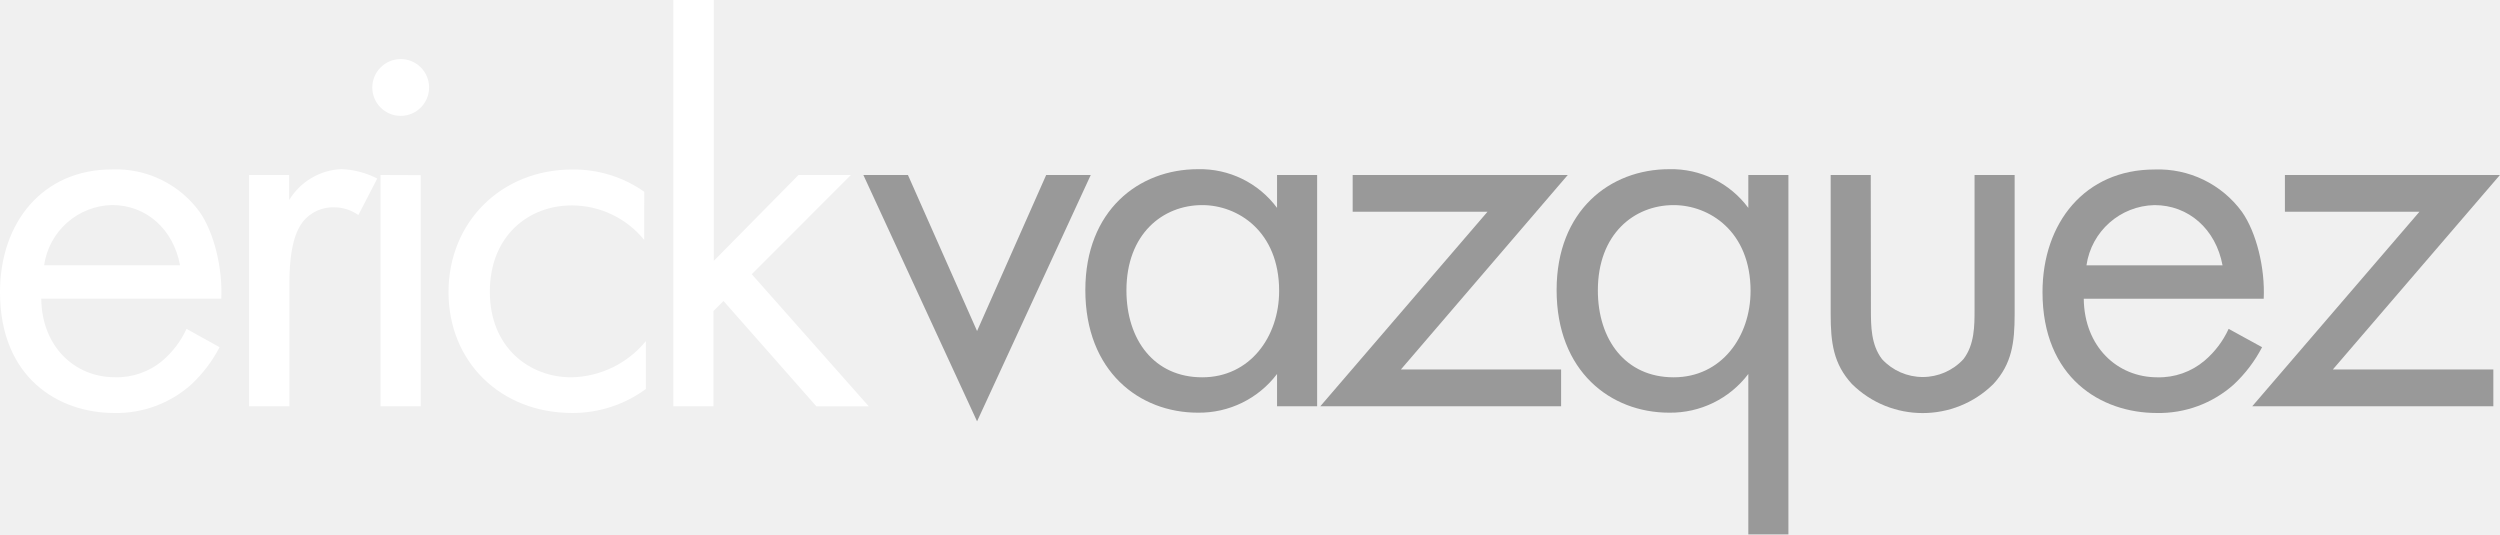
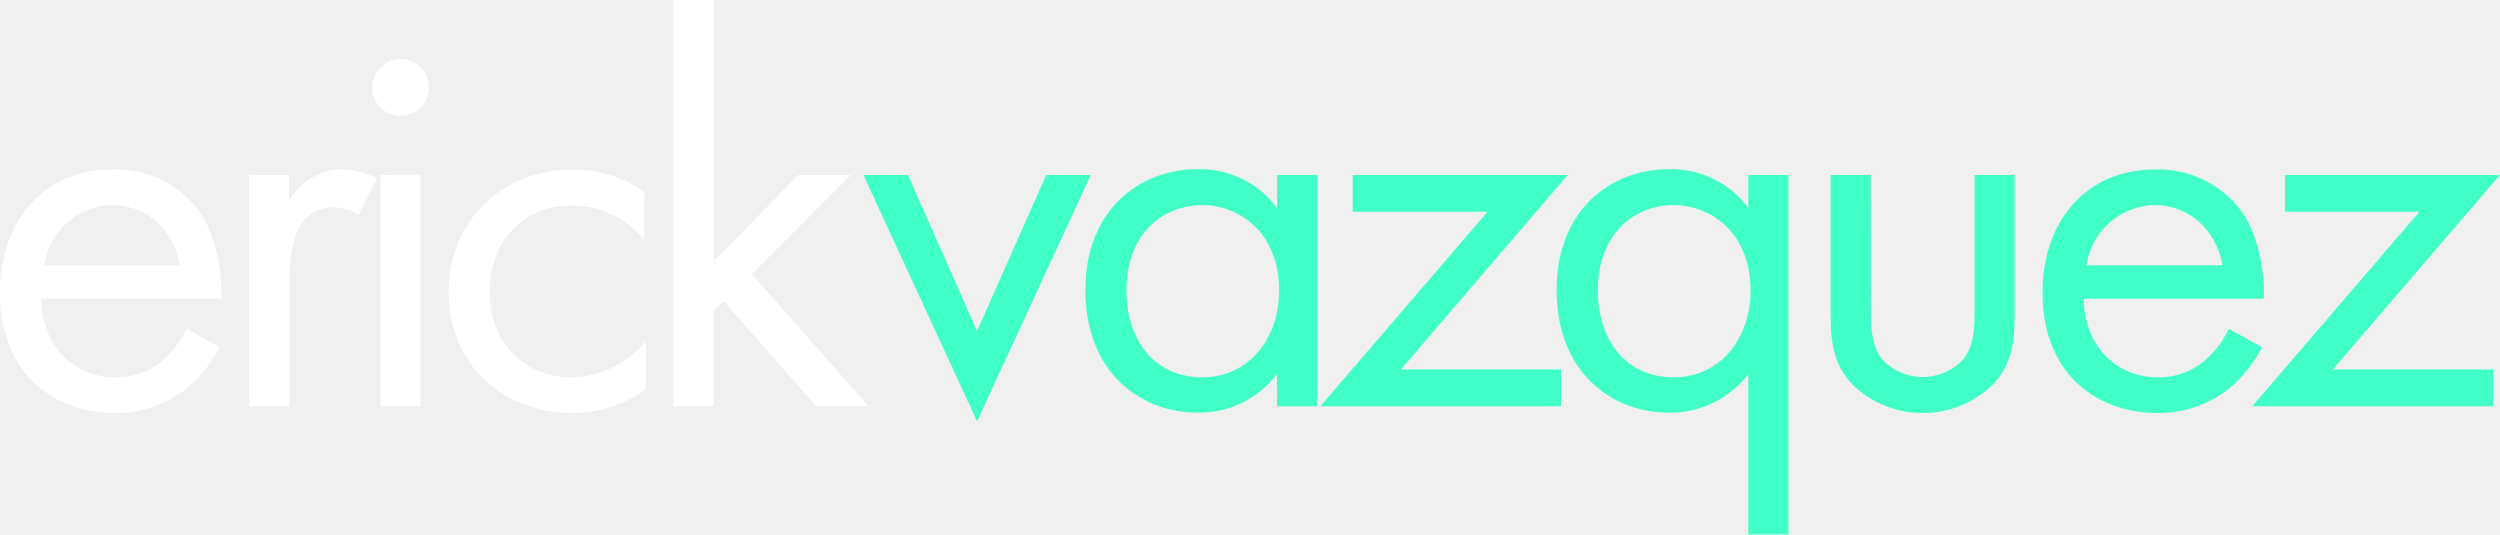
<svg xmlns="http://www.w3.org/2000/svg" viewBox="0 0 323.01 69.05">
  <defs>
-     <style>.cls-1{fill:#999;}.cls-2{fill:#fff;}</style>
+     <style>.cls-1{fill:#40ffc8;}.cls-2{fill:#fff;}</style>
  </defs>
  <g id="Layer_2" data-name="Layer 2">
    <g id="outlines">
      <path class="cls-1" d="M117.31,22.61l8.93,20.16,8.93-20.16h5.76L126.24,54.44,111.55,22.61Z" />
      <path class="cls-1" d="M165,22.61h5.18V52.49H165V48.32a12.61,12.61,0,0,1-10.23,5c-7.56,0-14.54-5.33-14.54-15.84,0-10.3,6.91-15.62,14.54-15.62a12.36,12.36,0,0,1,10.23,5ZM145.54,37.52c0,6.41,3.6,11.23,9.79,11.23s9.94-5.26,9.94-11.16c0-7.7-5.33-11.09-9.94-11.09C150.22,26.5,145.54,30.24,145.54,37.52Z" />
      <path class="cls-1" d="M181,47.74H201.7v4.75H170.59l21.6-25.13H174.77V22.61h27.79Z" />
      <path class="cls-1" d="M225.89,22.61h5.18V69.05h-5.18V48.32a12.6,12.6,0,0,1-10.23,5c-7.56,0-14.54-5.33-14.54-15.84,0-10.3,6.91-15.62,14.54-15.62a12.36,12.36,0,0,1,10.23,5ZM206.45,37.52c0,6.41,3.6,11.23,9.79,11.23s9.94-5.26,9.94-11.16c0-7.7-5.33-11.09-9.94-11.09C211.13,26.5,206.45,30.24,206.45,37.52Z" />
      <path class="cls-1" d="M241.73,40c0,2.09,0,4.54,1.44,6.41a7.15,7.15,0,0,0,10.51,0c1.44-1.87,1.44-4.32,1.44-6.41V22.61h5.18v18c0,3.67-.36,6.41-2.74,9a13,13,0,0,1-18.29,0c-2.38-2.59-2.74-5.33-2.74-9v-18h5.18Z" />
      <path class="cls-1" d="M292.27,44.86a17.89,17.89,0,0,1-3.67,4.83,14.51,14.51,0,0,1-9.94,3.67c-7.2,0-14.76-4.54-14.76-15.62,0-8.93,5.47-15.84,14.47-15.84a13.37,13.37,0,0,1,11.3,5.47c1.87,2.66,3,7.27,2.81,11.23H269.23c.07,6.19,4.32,10.15,9.5,10.15a9.08,9.08,0,0,0,6.12-2.16,11.9,11.9,0,0,0,3.1-4.1Zm-5.11-10.58c-.87-4.68-4.39-7.78-8.79-7.78a9.08,9.08,0,0,0-8.79,7.78Z" />
      <path class="cls-1" d="M301.41,47.74h20.74v4.75H291l21.6-25.13H295.22V22.61H323Z" />
      <path class="cls-2" d="M28.37,44.86a17.89,17.89,0,0,1-3.67,4.83,14.51,14.51,0,0,1-9.94,3.67C7.56,53.36,0,48.82,0,37.73,0,28.8,5.47,21.89,14.47,21.89a13.37,13.37,0,0,1,11.31,5.47c1.87,2.66,3,7.27,2.81,11.23H5.33c.07,6.19,4.32,10.15,9.5,10.15A9.08,9.08,0,0,0,21,46.59a11.91,11.91,0,0,0,3.1-4.1ZM23.26,34.27c-.86-4.68-4.39-7.78-8.78-7.78a9.08,9.08,0,0,0-8.78,7.78Z" />
      <path class="cls-2" d="M32.18,22.61h5.18v3.24a8.3,8.3,0,0,1,6.77-4,11,11,0,0,1,4.61,1.22L46.3,27.79a5.34,5.34,0,0,0-3-1,5,5,0,0,0-4.18,1.87c-.86,1.15-1.73,3.17-1.73,8.06V52.49H32.18Z" />
      <path class="cls-2" d="M51.77,7.63a3.67,3.67,0,1,1-3.67,3.67A3.69,3.69,0,0,1,51.77,7.63Zm2.59,15V52.49H49.17V22.61Z" />
      <path class="cls-2" d="M83.23,31a12.05,12.05,0,0,0-9.36-4.46c-5.54,0-10.58,3.89-10.58,11.16S68.47,48.75,73.8,48.75a12.74,12.74,0,0,0,9.65-4.68v6.19a16,16,0,0,1-9.5,3.1c-9.29,0-16-6.62-16-15.62s6.77-15.84,16-15.84a15.82,15.82,0,0,1,9.29,2.88Z" />
      <path class="cls-2" d="M92.23,0V33.7l10.94-11.09h6.77L97.13,35.43l15.12,17.07h-6.77l-12-13.61-1.3,1.3V52.49H87V0Z" />
    </g>
  </g>
</svg>
